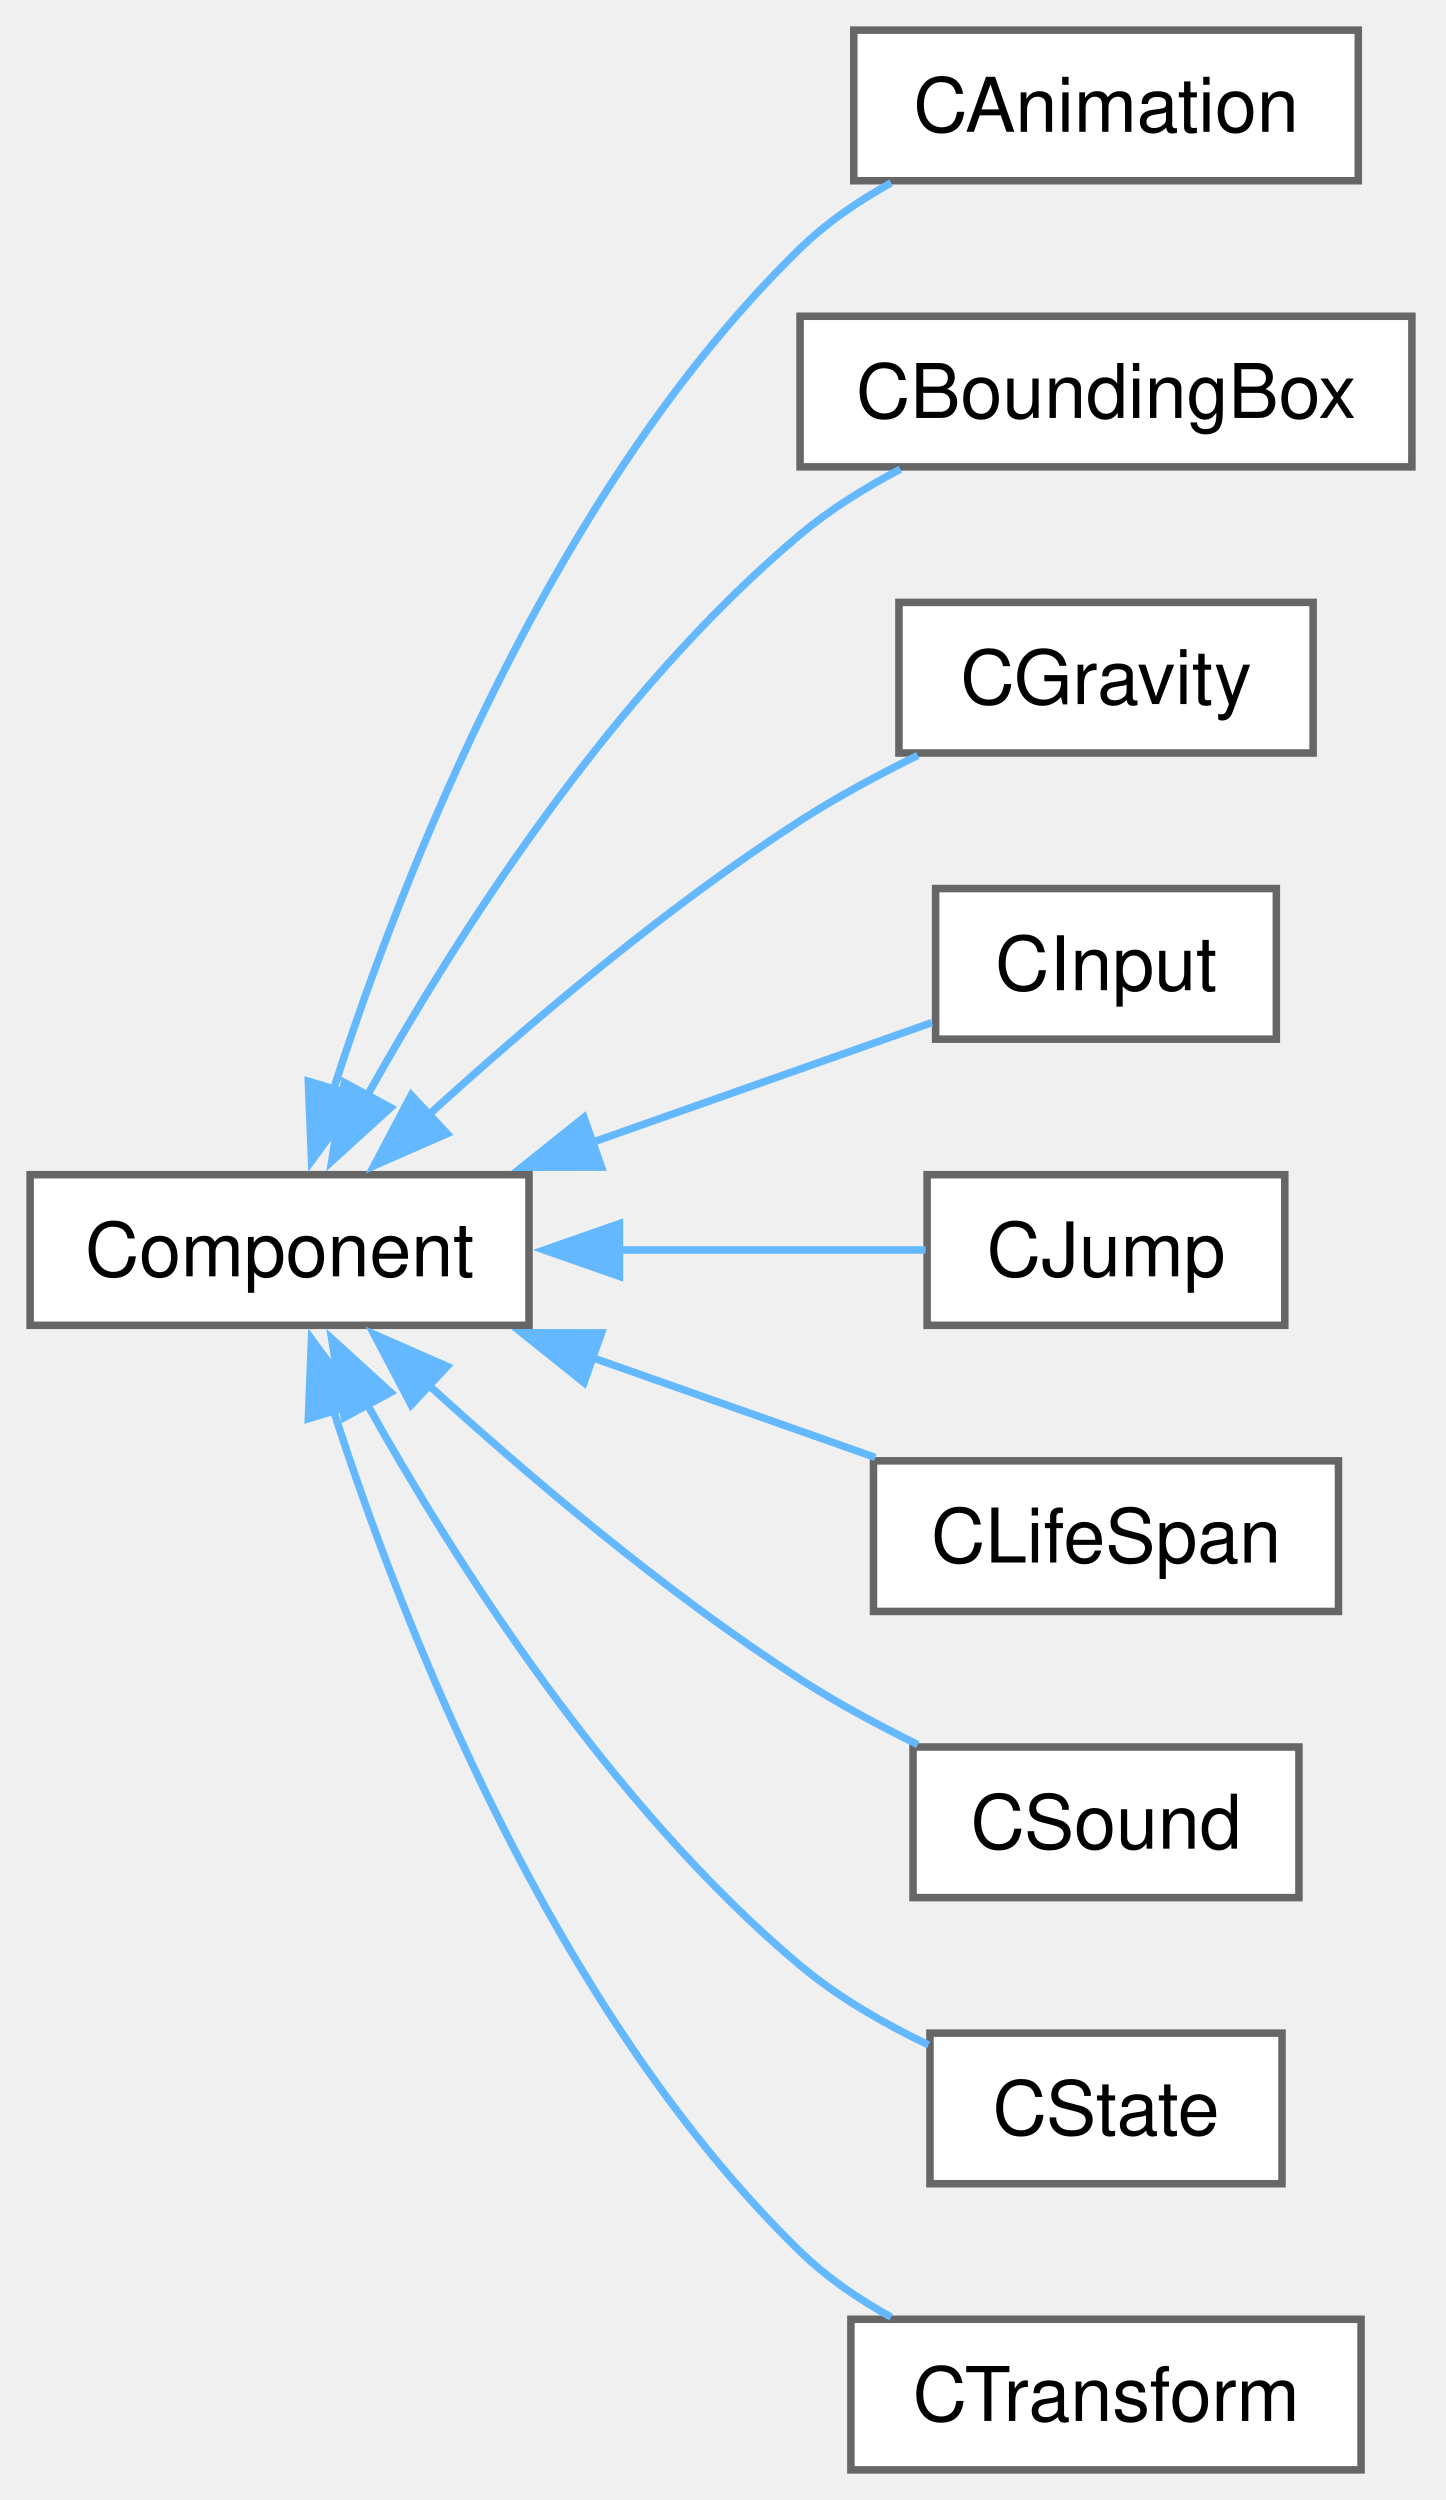
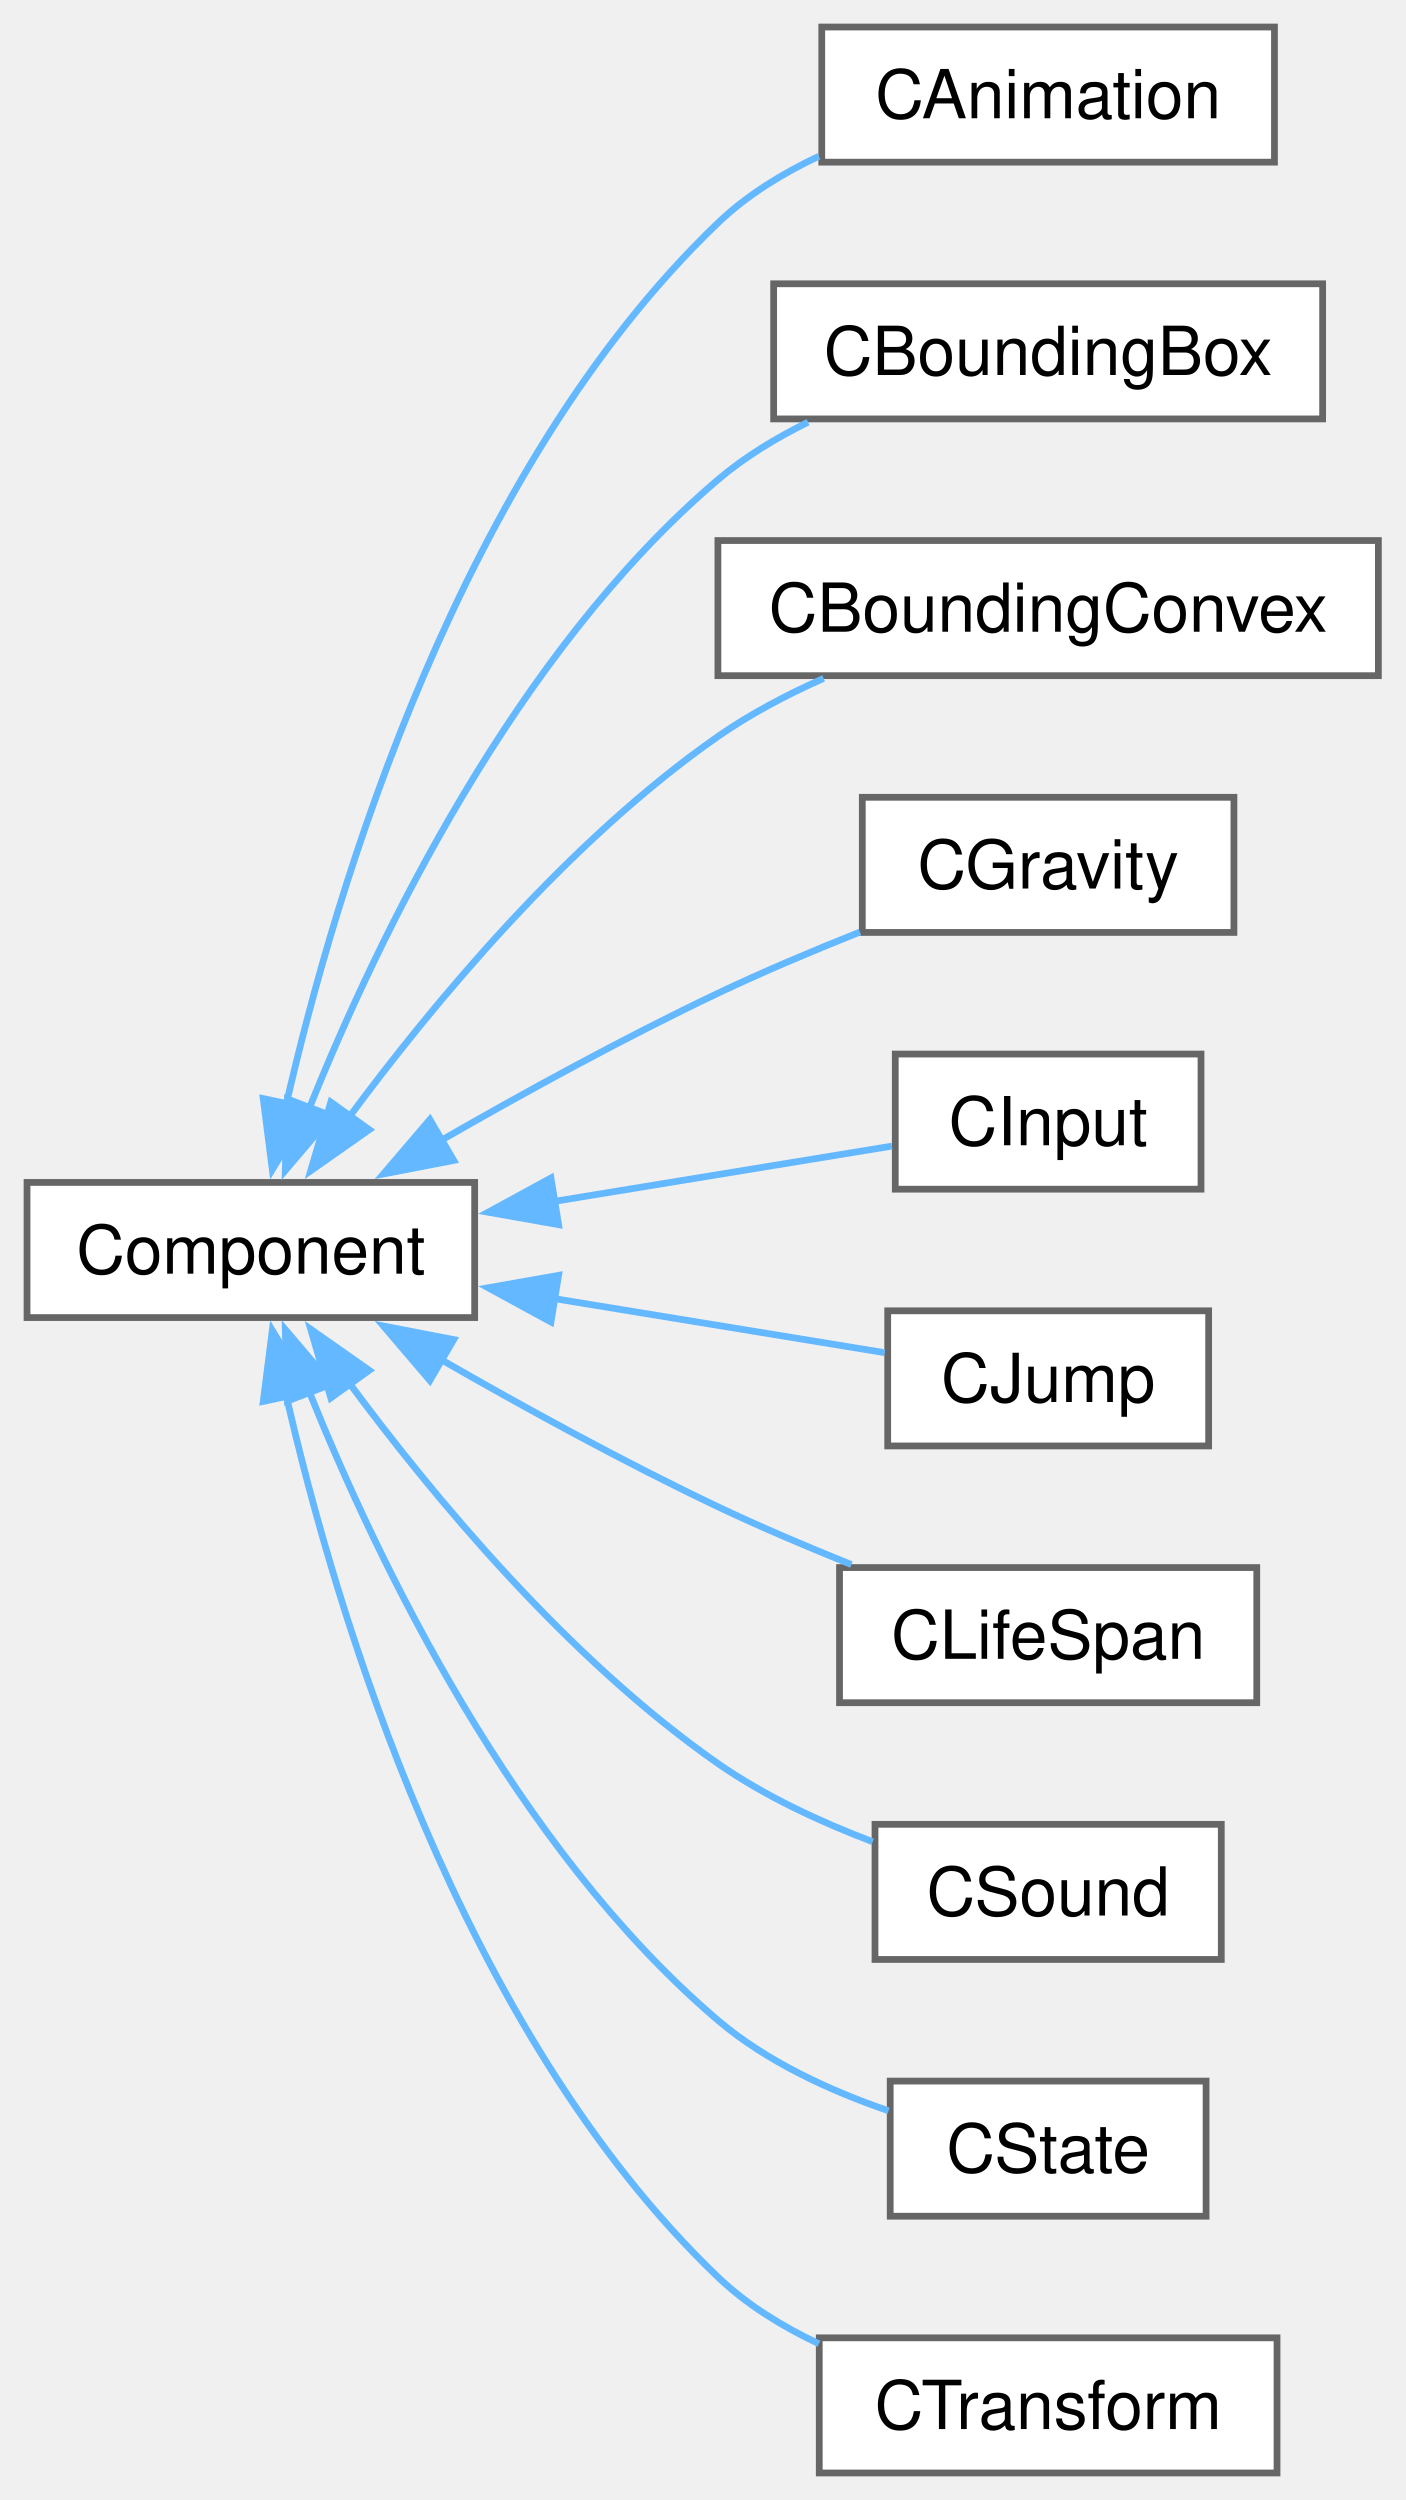
- <svg xmlns="http://www.w3.org/2000/svg" xmlns:xlink="http://www.w3.org/1999/xlink" width="192pt" height="332pt" viewBox="0.00 0.00 192.00 332.00">
-   <g id="graph0" class="graph" transform="scale(1 1) rotate(0) translate(4 328)">
+ <svg xmlns="http://www.w3.org/2000/svg" xmlns:xlink="http://www.w3.org/1999/xlink" width="208pt" height="370pt" viewBox="0.00 0.00 208.00 370.00">
+   <g id="graph0" class="graph" transform="scale(1 1) rotate(0) translate(4 366)">
    <g id="Node000000" class="node">
      <g id="a_Node000000">
        <a xlink:href="struct_component.html" target="_top" xlink:title="Abstract base component.">
-           <polygon fill="white" stroke="#666666" points="66.25,-172 0,-172 0,-152 66.25,-152 66.25,-172" />
-           <text xml:space="preserve" text-anchor="middle" x="33.12" y="-158.5" font-family="Helvetica,sans-Serif" font-size="10.00">Component</text>
+           <polygon fill="white" stroke="#666666" points="66.25,-191 0,-191 0,-171 66.25,-171 66.25,-191" />
+           <text xml:space="preserve" text-anchor="middle" x="33.12" y="-177.5" font-family="Helvetica,sans-Serif" font-size="10.00">Component</text>
        </a>
      </g>
    </g>
    <g id="Node000001" class="node">
      <g id="a_Node000001">
        <a xlink:href="struct_c_animation.html" target="_top" xlink:title="Animation component to make an animated entity.">
-           <polygon fill="white" stroke="#666666" points="176.38,-324 109.38,-324 109.38,-304 176.38,-304 176.38,-324" />
-           <text xml:space="preserve" text-anchor="middle" x="142.88" y="-310.5" font-family="Helvetica,sans-Serif" font-size="10.00">CAnimation</text>
+           <polygon fill="white" stroke="#666666" points="184.62,-362 117.62,-362 117.62,-342 184.62,-342 184.62,-362" />
+           <text xml:space="preserve" text-anchor="middle" x="151.12" y="-348.5" font-family="Helvetica,sans-Serif" font-size="10.00">CAnimation</text>
        </a>
      </g>
    </g>
    <g id="edge1_Node000000_Node000001" class="edge">
      <g id="a_edge1_Node000000_Node000001">
        <a xlink:title=" ">
-           <path fill="none" stroke="#63b8ff" d="M40.23,-183.15C49.44,-211.79 69.4,-263 102.25,-295 105.75,-298.41 109.97,-301.3 114.34,-303.72" />
-           <polygon fill="#63b8ff" stroke="#63b8ff" points="43.64,-182.36 37.37,-173.82 36.95,-184.41 43.64,-182.36" />
+           <path fill="none" stroke="#63b8ff" d="M38.3,-202.28C45.7,-234.68 64.09,-296.47 102.25,-333 106.51,-337.08 111.76,-340.32 117.2,-342.88" />
+           <polygon fill="#63b8ff" stroke="#63b8ff" points="41.81,-201.95 36.3,-192.9 34.96,-203.41 41.81,-201.95" />
        </a>
      </g>
    </g>
    <g id="Node000002" class="node">
      <g id="a_Node000002">
        <a xlink:href="struct_c_bounding_box.html" target="_top" xlink:title="Bounding box component to know if entities collide.">
-           <polygon fill="white" stroke="#666666" points="183.5,-286 102.25,-286 102.25,-266 183.5,-266 183.5,-286" />
-           <text xml:space="preserve" text-anchor="middle" x="142.88" y="-272.5" font-family="Helvetica,sans-Serif" font-size="10.00">CBoundingBox</text>
+           <polygon fill="white" stroke="#666666" points="191.75,-324 110.5,-324 110.5,-304 191.75,-304 191.75,-324" />
+           <text xml:space="preserve" text-anchor="middle" x="151.12" y="-310.5" font-family="Helvetica,sans-Serif" font-size="10.00">CBoundingBox</text>
        </a>
      </g>
    </g>
    <g id="edge2_Node000000_Node000002" class="edge">
      <g id="a_edge2_Node000000_Node000002">
        <a xlink:title=" ">
-           <path fill="none" stroke="#63b8ff" d="M44.77,-182.51C56.49,-203.48 77.07,-235.88 102.25,-257 106.22,-260.33 110.88,-263.24 115.58,-265.7" />
-           <polygon fill="#63b8ff" stroke="#63b8ff" points="47.88,-180.91 40.05,-173.78 41.72,-184.24 47.88,-180.91" />
+           <path fill="none" stroke="#63b8ff" d="M41.75,-201.94C51.93,-227.2 72.23,-269.46 102.25,-295 106.2,-298.36 110.82,-301.17 115.6,-303.52" />
+           <polygon fill="#63b8ff" stroke="#63b8ff" points="45.08,-200.84 38.22,-192.76 38.54,-203.35 45.08,-200.84" />
        </a>
      </g>
    </g>
    <g id="Node000003" class="node">
      <g id="a_Node000003">
-         <a xlink:href="struct_c_gravity.html" target="_top" xlink:title="Gravity component to apply a downward force on an entity.">
-           <polygon fill="white" stroke="#666666" points="170.38,-248 115.38,-248 115.38,-228 170.38,-228 170.38,-248" />
-           <text xml:space="preserve" text-anchor="middle" x="142.88" y="-234.5" font-family="Helvetica,sans-Serif" font-size="10.00">CGravity</text>
+         <a xlink:href="struct_c_bounding_convex.html" target="_top" xlink:title="Convex Hitbox component.">
+           <polygon fill="white" stroke="#666666" points="200,-286 102.25,-286 102.25,-266 200,-266 200,-286" />
+           <text xml:space="preserve" text-anchor="middle" x="151.12" y="-272.5" font-family="Helvetica,sans-Serif" font-size="10.00">CBoundingConvex</text>
        </a>
      </g>
    </g>
    <g id="edge3_Node000000_Node000003" class="edge">
      <g id="a_edge3_Node000000_Node000003">
        <a xlink:title=" ">
-           <path fill="none" stroke="#63b8ff" d="M52.76,-179.79C65.92,-191.79 84.34,-207.47 102.25,-219 107.13,-222.14 112.6,-225.09 117.88,-227.68" />
-           <polygon fill="#63b8ff" stroke="#63b8ff" points="55.38,-177.45 45.67,-173.2 50.61,-182.57 55.38,-177.45" />
+           <path fill="none" stroke="#63b8ff" d="M47.54,-200.49C60.03,-217.38 80.02,-241.5 102.25,-257 107.02,-260.32 112.45,-263.19 117.9,-265.6" />
+           <polygon fill="#63b8ff" stroke="#63b8ff" points="50.65,-198.81 41.98,-192.72 44.96,-202.89 50.65,-198.81" />
        </a>
      </g>
    </g>
    <g id="Node000004" class="node">
      <g id="a_Node000004">
-         <a xlink:href="struct_c_input.html" target="_top" xlink:title="Input component to handle user inputs.">
-           <polygon fill="white" stroke="#666666" points="165.5,-210 120.25,-210 120.25,-190 165.5,-190 165.5,-210" />
-           <text xml:space="preserve" text-anchor="middle" x="142.88" y="-196.5" font-family="Helvetica,sans-Serif" font-size="10.00">CInput</text>
+         <a xlink:href="struct_c_gravity.html" target="_top" xlink:title="Gravity component to apply a downward force on an entity.">
+           <polygon fill="white" stroke="#666666" points="178.62,-248 123.62,-248 123.62,-228 178.62,-228 178.62,-248" />
+           <text xml:space="preserve" text-anchor="middle" x="151.12" y="-234.5" font-family="Helvetica,sans-Serif" font-size="10.00">CGravity</text>
        </a>
      </g>
    </g>
    <g id="edge4_Node000000_Node000004" class="edge">
      <g id="a_edge4_Node000000_Node000004">
        <a xlink:title=" ">
-           <path fill="none" stroke="#63b8ff" d="M74.64,-176.29C89.94,-181.68 106.77,-187.62 119.76,-192.2" />
-           <polygon fill="#63b8ff" stroke="#63b8ff" points="75.88,-173.01 65.28,-172.99 73.55,-179.61 75.88,-173.01" />
+           <path fill="none" stroke="#63b8ff" d="M61.12,-197.13C73.46,-204.22 88.39,-212.42 102.25,-219 108.95,-222.18 116.34,-225.3 123.27,-228.06" />
+           <polygon fill="#63b8ff" stroke="#63b8ff" points="63.15,-194.26 52.74,-192.25 59.62,-200.31 63.15,-194.26" />
        </a>
      </g>
    </g>
    <g id="Node000005" class="node">
      <g id="a_Node000005">
-         <a xlink:href="struct_c_jump.html" target="_top" xlink:title="Jump component to handle variable jump height.">
-           <polygon fill="white" stroke="#666666" points="166.62,-172 119.12,-172 119.12,-152 166.62,-152 166.62,-172" />
-           <text xml:space="preserve" text-anchor="middle" x="142.88" y="-158.5" font-family="Helvetica,sans-Serif" font-size="10.00">CJump</text>
+         <a xlink:href="struct_c_input.html" target="_top" xlink:title="Input component to handle user inputs.">
+           <polygon fill="white" stroke="#666666" points="173.75,-210 128.5,-210 128.5,-190 173.75,-190 173.75,-210" />
+           <text xml:space="preserve" text-anchor="middle" x="151.12" y="-196.5" font-family="Helvetica,sans-Serif" font-size="10.00">CInput</text>
        </a>
      </g>
    </g>
    <g id="edge5_Node000000_Node000005" class="edge">
      <g id="a_edge5_Node000000_Node000005">
        <a xlink:title=" ">
-           <path fill="none" stroke="#63b8ff" d="M78.19,-162C92.17,-162 107.07,-162 118.93,-162" />
-           <polygon fill="#63b8ff" stroke="#63b8ff" points="78.26,-158.5 68.26,-162 78.26,-165.5 78.26,-158.5" />
+           <path fill="none" stroke="#63b8ff" d="M77.69,-188.14C94.84,-190.95 113.8,-194.05 128.01,-196.38" />
+           <polygon fill="#63b8ff" stroke="#63b8ff" points="78.67,-184.75 68.24,-186.59 77.54,-191.66 78.67,-184.75" />
        </a>
      </g>
    </g>
    <g id="Node000006" class="node">
      <g id="a_Node000006">
-         <a xlink:href="struct_c_life_span.html" target="_top" xlink:title="Lifespan component to know when to destroy an entity.">
-           <polygon fill="white" stroke="#666666" points="173.75,-134 112,-134 112,-114 173.75,-114 173.75,-134" />
-           <text xml:space="preserve" text-anchor="middle" x="142.88" y="-120.5" font-family="Helvetica,sans-Serif" font-size="10.00">CLifeSpan</text>
+         <a xlink:href="struct_c_jump.html" target="_top" xlink:title="Jump component to handle variable jump height.">
+           <polygon fill="white" stroke="#666666" points="174.88,-172 127.38,-172 127.38,-152 174.88,-152 174.88,-172" />
+           <text xml:space="preserve" text-anchor="middle" x="151.12" y="-158.5" font-family="Helvetica,sans-Serif" font-size="10.00">CJump</text>
        </a>
      </g>
    </g>
    <g id="edge6_Node000000_Node000006" class="edge">
      <g id="a_edge6_Node000000_Node000006">
        <a xlink:title=" ">
-           <path fill="none" stroke="#63b8ff" d="M74.51,-147.76C87.04,-143.34 100.59,-138.56 112.24,-134.45" />
-           <polygon fill="#63b8ff" stroke="#63b8ff" points="73.55,-144.39 65.28,-151.01 75.88,-150.99 73.55,-144.39" />
+           <path fill="none" stroke="#63b8ff" d="M77.94,-173.82C94.6,-171.1 112.92,-168.09 126.93,-165.8" />
+           <polygon fill="#63b8ff" stroke="#63b8ff" points="77.54,-170.34 68.24,-175.41 78.67,-177.25 77.54,-170.34" />
        </a>
      </g>
    </g>
    <g id="Node000007" class="node">
      <g id="a_Node000007">
-         <a xlink:href="struct_c_sound.html" target="_top" xlink:title="Sound component to play a sound">
-           <polygon fill="white" stroke="#666666" points="168.5,-96 117.25,-96 117.25,-76 168.5,-76 168.5,-96" />
-           <text xml:space="preserve" text-anchor="middle" x="142.88" y="-82.5" font-family="Helvetica,sans-Serif" font-size="10.00">CSound</text>
+         <a xlink:href="struct_c_life_span.html" target="_top" xlink:title="Lifespan component to know when to destroy an entity.">
+           <polygon fill="white" stroke="#666666" points="182,-134 120.25,-134 120.25,-114 182,-114 182,-134" />
+           <text xml:space="preserve" text-anchor="middle" x="151.12" y="-120.5" font-family="Helvetica,sans-Serif" font-size="10.00">CLifeSpan</text>
        </a>
      </g>
    </g>
    <g id="edge7_Node000000_Node000007" class="edge">
      <g id="a_edge7_Node000000_Node000007">
        <a xlink:title=" ">
-           <path fill="none" stroke="#63b8ff" d="M52.76,-144.21C65.92,-132.21 84.34,-116.53 102.25,-105 107.13,-101.86 112.6,-98.91 117.88,-96.32" />
-           <polygon fill="#63b8ff" stroke="#63b8ff" points="50.61,-141.43 45.67,-150.8 55.38,-146.55 50.61,-141.43" />
+           <path fill="none" stroke="#63b8ff" d="M61.12,-164.87C73.46,-157.78 88.39,-149.58 102.25,-143 108.55,-140.01 115.46,-137.08 122.01,-134.44" />
+           <polygon fill="#63b8ff" stroke="#63b8ff" points="59.62,-161.69 52.74,-169.75 63.15,-167.74 59.62,-161.69" />
        </a>
      </g>
    </g>
    <g id="Node000008" class="node">
      <g id="a_Node000008">
-         <a xlink:href="struct_c_state.html" target="_top" xlink:title="State component to know the current state of an entity.">
-           <polygon fill="white" stroke="#666666" points="166.25,-58 119.5,-58 119.5,-38 166.25,-38 166.25,-58" />
-           <text xml:space="preserve" text-anchor="middle" x="142.88" y="-44.5" font-family="Helvetica,sans-Serif" font-size="10.00">CState</text>
+         <a xlink:href="struct_c_sound.html" target="_top" xlink:title="Sound component to play a sound">
+           <polygon fill="white" stroke="#666666" points="176.75,-96 125.5,-96 125.5,-76 176.75,-76 176.75,-96" />
+           <text xml:space="preserve" text-anchor="middle" x="151.12" y="-82.5" font-family="Helvetica,sans-Serif" font-size="10.00">CSound</text>
        </a>
      </g>
    </g>
    <g id="edge8_Node000000_Node000008" class="edge">
      <g id="a_edge8_Node000000_Node000008">
        <a xlink:title=" ">
-           <path fill="none" stroke="#63b8ff" d="M44.77,-141.49C56.49,-120.52 77.07,-88.12 102.25,-67 107.28,-62.78 113.4,-59.26 119.31,-56.43" />
-           <polygon fill="#63b8ff" stroke="#63b8ff" points="41.72,-139.76 40.05,-150.22 47.88,-143.09 41.72,-139.76" />
+           <path fill="none" stroke="#63b8ff" d="M47.54,-161.51C60.03,-144.62 80.02,-120.5 102.25,-105 109.15,-100.19 117.43,-96.35 125.16,-93.42" />
+           <polygon fill="#63b8ff" stroke="#63b8ff" points="44.96,-159.11 41.98,-169.28 50.65,-163.19 44.96,-159.11" />
        </a>
      </g>
    </g>
    <g id="Node000009" class="node">
      <g id="a_Node000009">
-         <a xlink:href="struct_c_transform.html" target="_top" xlink:title="Transform component for position, velocity, etc.">
-           <polygon fill="white" stroke="#666666" points="176.75,-20 109,-20 109,0 176.75,0 176.75,-20" />
-           <text xml:space="preserve" text-anchor="middle" x="142.88" y="-6.5" font-family="Helvetica,sans-Serif" font-size="10.00">CTransform</text>
+         <a xlink:href="struct_c_state.html" target="_top" xlink:title="State component to know the current state of an entity.">
+           <polygon fill="white" stroke="#666666" points="174.5,-58 127.75,-58 127.75,-38 174.5,-38 174.5,-58" />
+           <text xml:space="preserve" text-anchor="middle" x="151.12" y="-44.5" font-family="Helvetica,sans-Serif" font-size="10.00">CState</text>
        </a>
      </g>
    </g>
    <g id="edge9_Node000000_Node000009" class="edge">
      <g id="a_edge9_Node000000_Node000009">
        <a xlink:title=" ">
-           <path fill="none" stroke="#63b8ff" d="M40.23,-140.85C49.44,-112.21 69.4,-61 102.25,-29 105.75,-25.59 109.97,-22.7 114.34,-20.28" />
-           <polygon fill="#63b8ff" stroke="#63b8ff" points="36.95,-139.59 37.37,-150.18 43.64,-141.64 36.95,-139.59" />
+           <path fill="none" stroke="#63b8ff" d="M41.75,-160.06C51.93,-134.8 72.23,-92.54 102.25,-67 109.47,-60.86 118.92,-56.54 127.51,-53.6" />
+           <polygon fill="#63b8ff" stroke="#63b8ff" points="38.54,-158.65 38.22,-169.24 45.08,-161.16 38.54,-158.65" />
+         </a>
+       </g>
+     </g>
+     <g id="Node000010" class="node">
+       <g id="a_Node000010">
+         <a xlink:href="struct_c_transform.html" target="_top" xlink:title="Transform component for position, velocity, etc.">
+           <polygon fill="white" stroke="#666666" points="185,-20 117.25,-20 117.25,0 185,0 185,-20" />
+           <text xml:space="preserve" text-anchor="middle" x="151.12" y="-6.5" font-family="Helvetica,sans-Serif" font-size="10.00">CTransform</text>
+         </a>
+       </g>
+     </g>
+     <g id="edge10_Node000000_Node000010" class="edge">
+       <g id="a_edge10_Node000000_Node000010">
+         <a xlink:title=" ">
+           <path fill="none" stroke="#63b8ff" d="M38.3,-159.72C45.7,-127.32 64.09,-65.53 102.25,-29 106.51,-24.92 111.76,-21.68 117.2,-19.12" />
+           <polygon fill="#63b8ff" stroke="#63b8ff" points="34.96,-158.59 36.3,-169.1 41.81,-160.05 34.96,-158.59" />
        </a>
      </g>
    </g>
  </g>
</svg>
